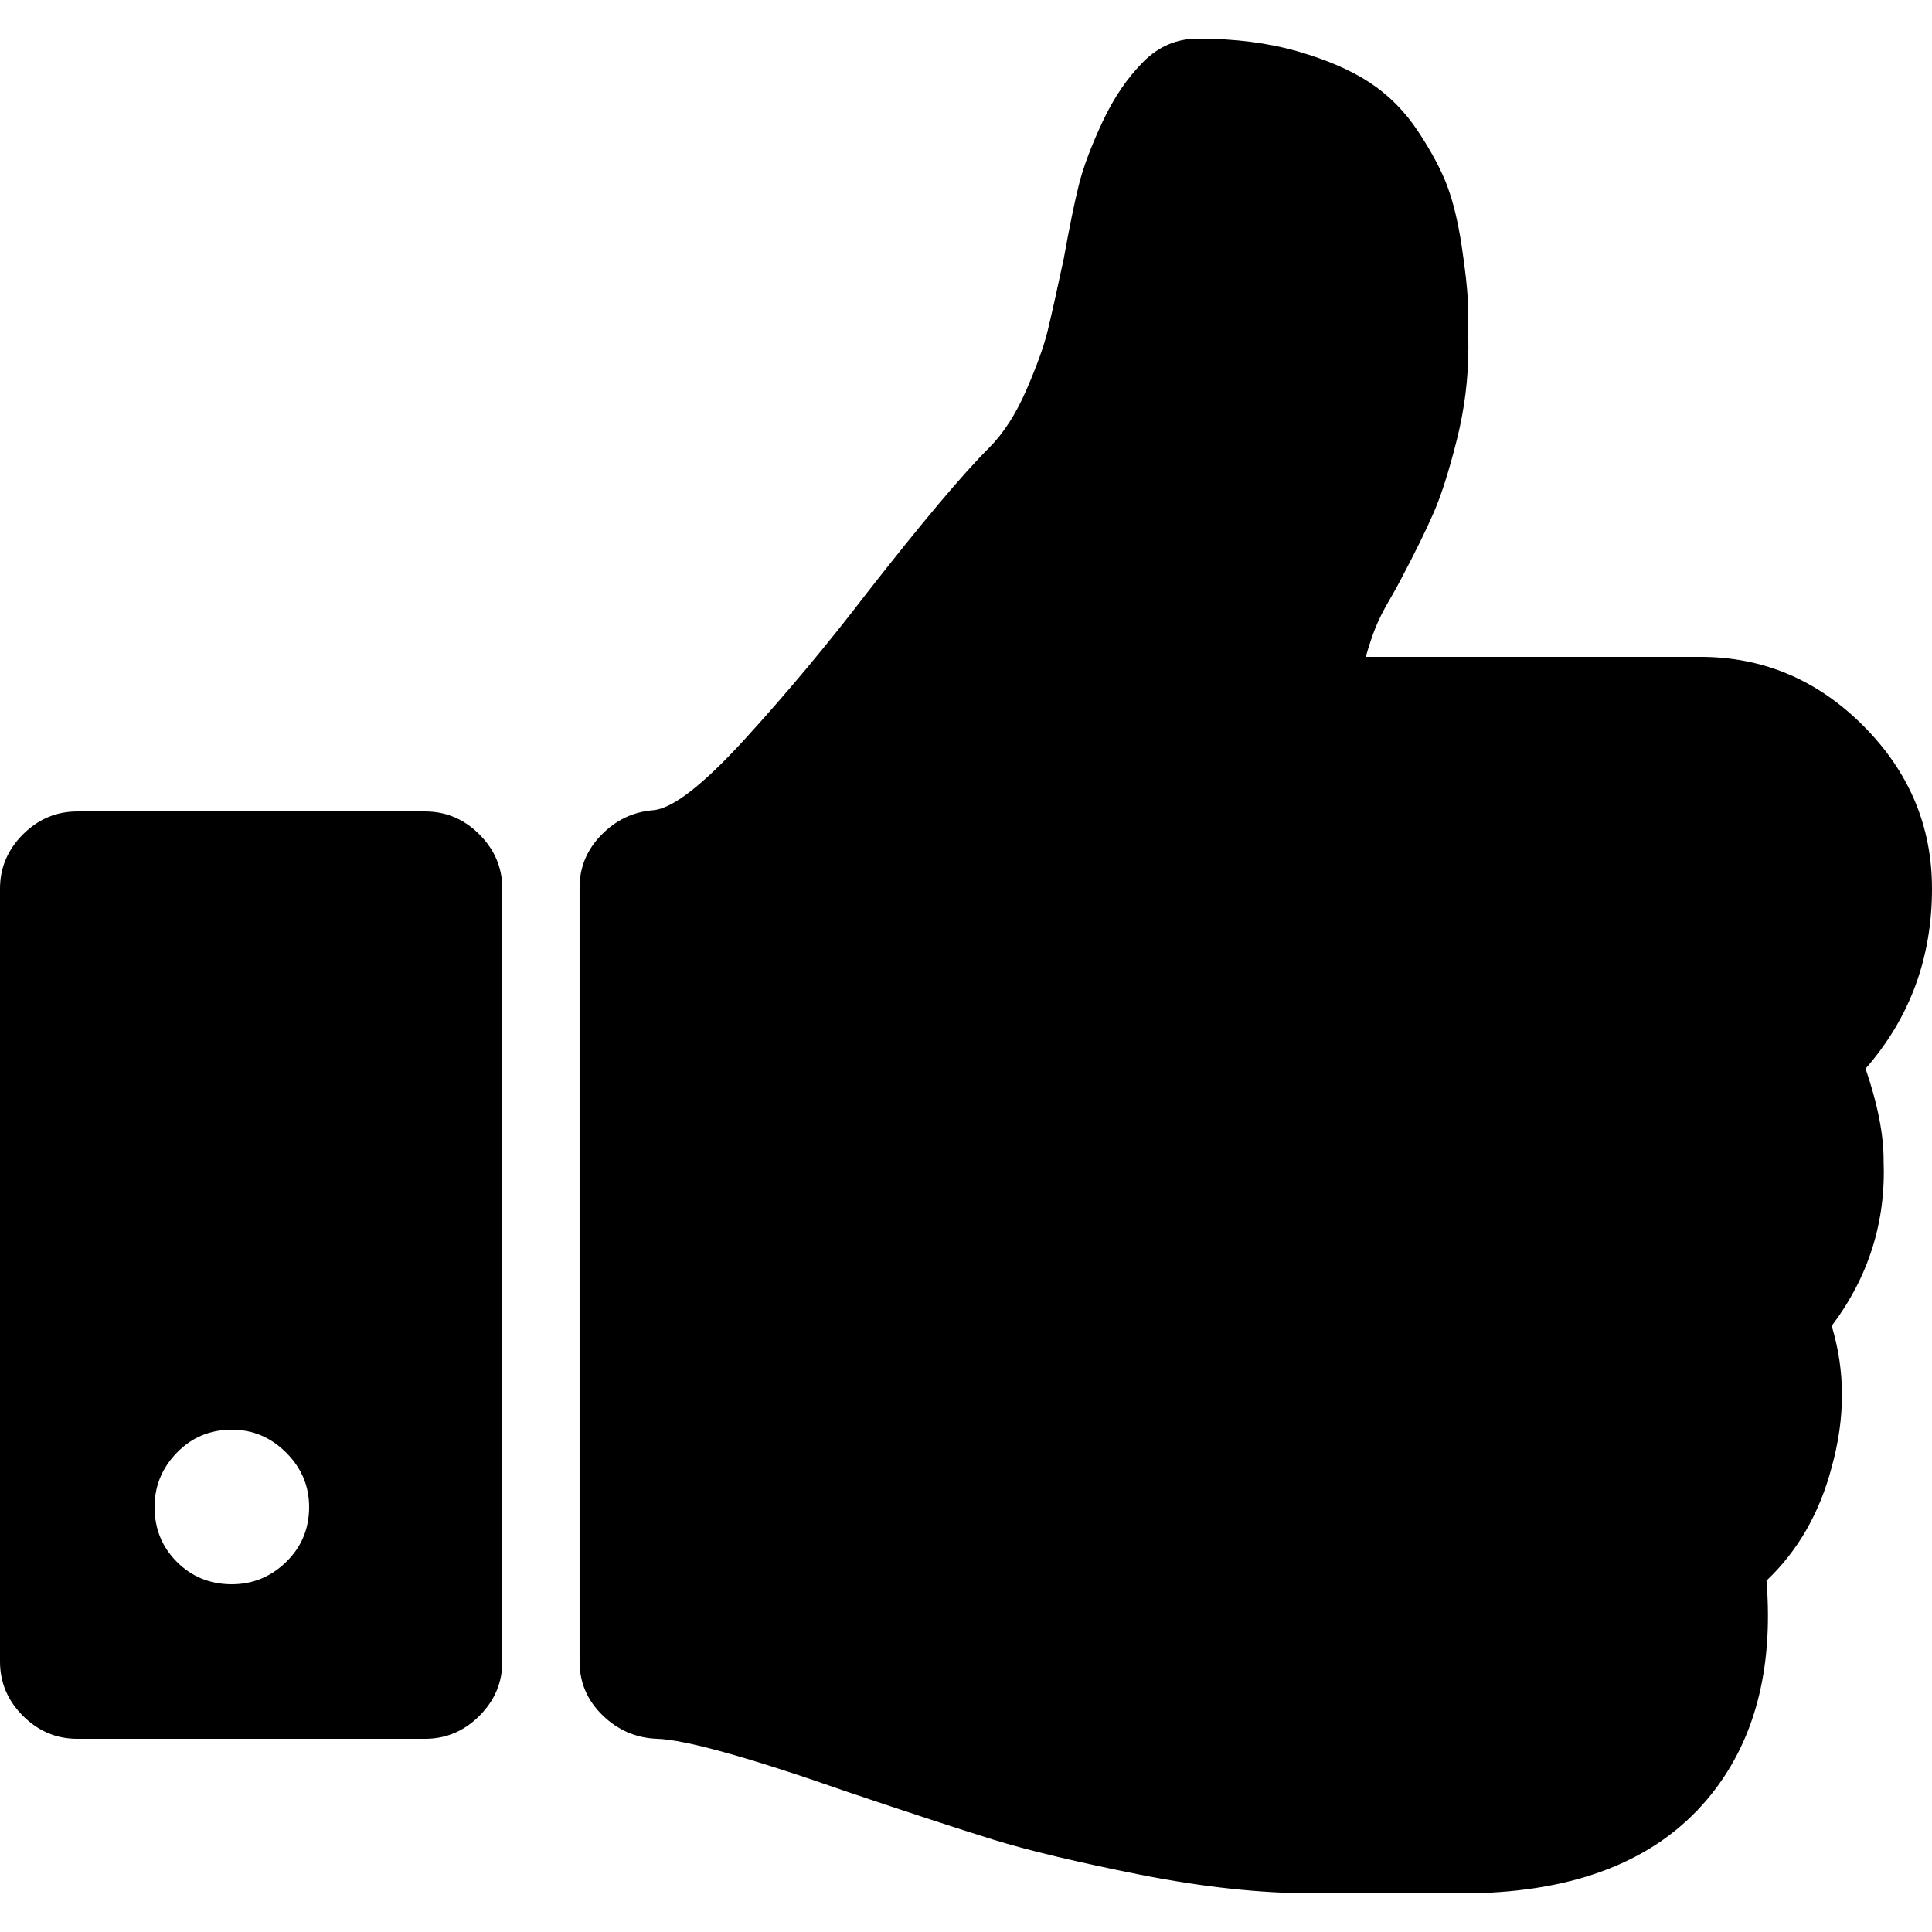
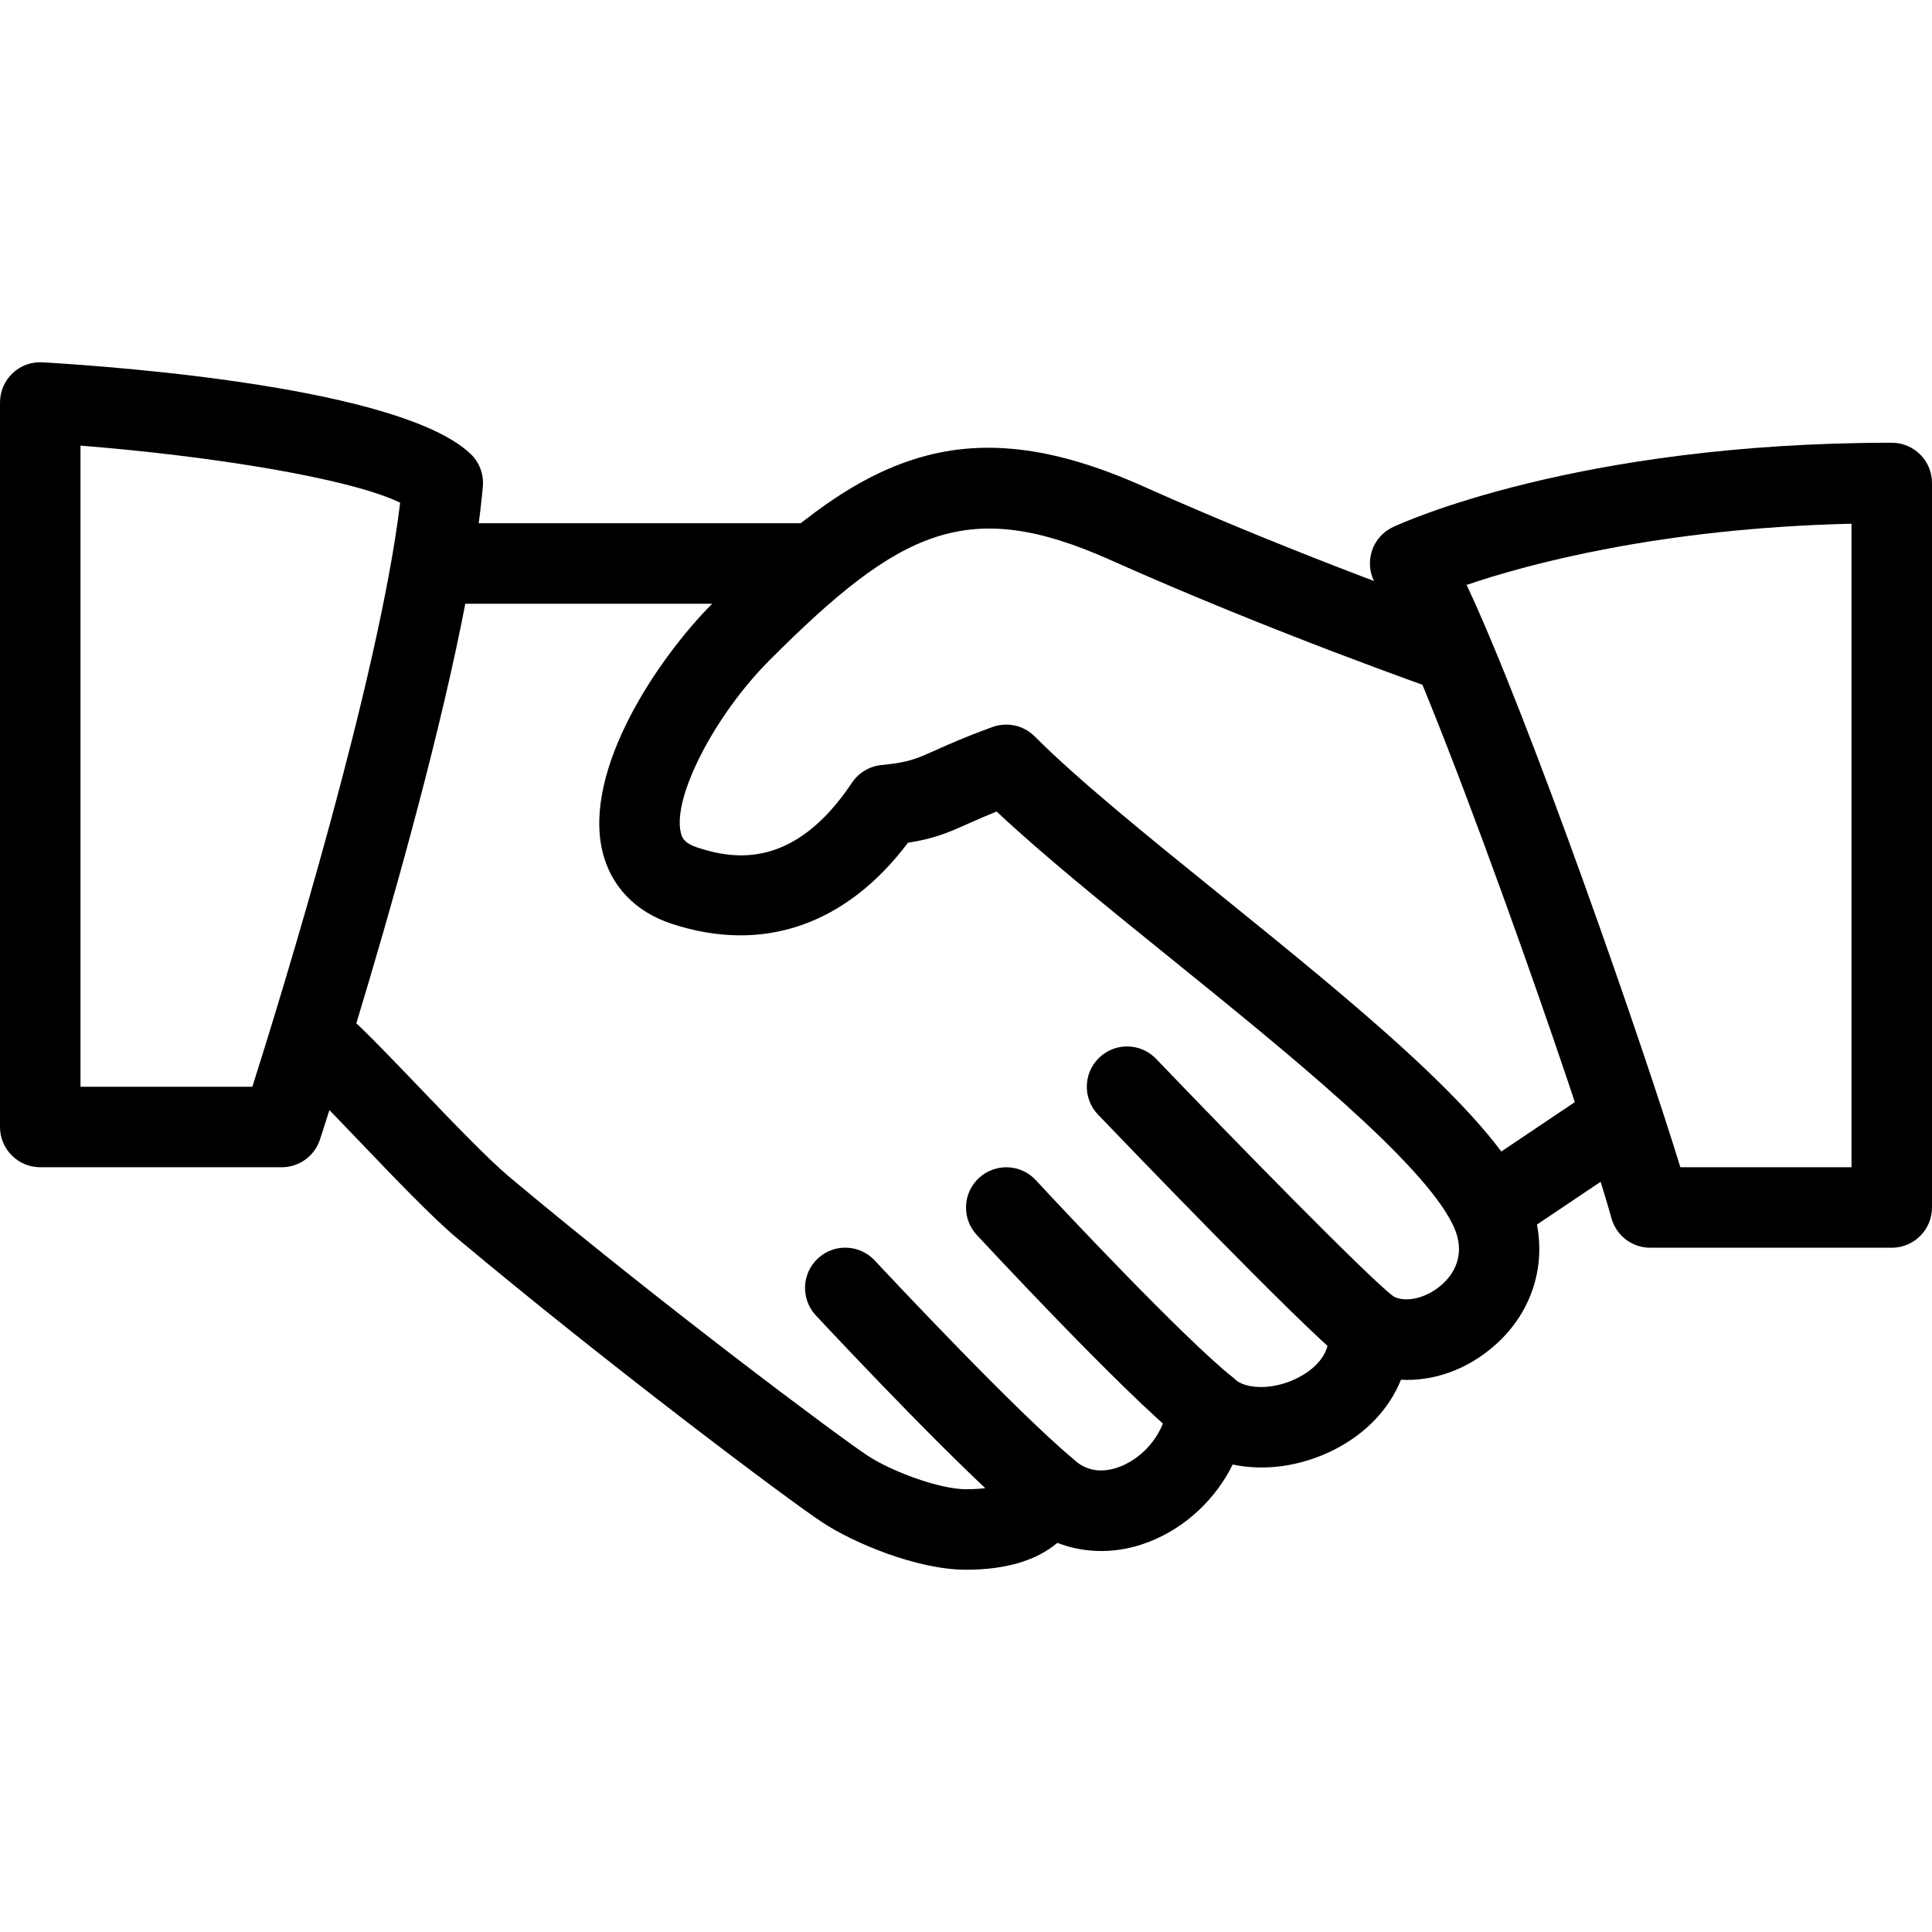
- <svg xmlns="http://www.w3.org/2000/svg" version="1.1" id="Capa_1" x="0px" y="0px" width="456.814px" height="456.814px" viewBox="0 0 456.814 456.814" style="enable-background:new 0 0 456.814 456.814;" xml:space="preserve">
+ <svg xmlns="http://www.w3.org/2000/svg" version="1.1" id="Layer_1" x="0px" y="0px" viewBox="0 0 512 512" style="enable-background:new 0 0 512 512;" xml:space="preserve">
  <g>
    <g>
-       <path d="M441.11,252.677c10.468-11.99,15.704-26.169,15.704-42.54c0-14.846-5.432-27.692-16.259-38.547    c-10.849-10.854-23.695-16.278-38.541-16.278h-79.082c0.76-2.664,1.522-4.948,2.282-6.851c0.753-1.903,1.811-3.999,3.138-6.283    c1.328-2.285,2.283-3.999,2.852-5.139c3.425-6.468,6.047-11.801,7.857-15.985c1.807-4.192,3.606-9.9,5.42-17.133    c1.811-7.229,2.711-14.465,2.711-21.698c0-4.566-0.055-8.281-0.145-11.134c-0.089-2.855-0.574-7.139-1.423-12.85    c-0.862-5.708-2.006-10.467-3.43-14.272c-1.43-3.806-3.716-8.092-6.851-12.847c-3.142-4.764-6.947-8.613-11.424-11.565    c-4.476-2.95-10.184-5.424-17.131-7.421c-6.954-1.999-14.801-2.998-23.562-2.998c-4.948,0-9.227,1.809-12.847,5.426    c-3.806,3.806-7.047,8.564-9.709,14.272c-2.666,5.711-4.523,10.66-5.571,14.849c-1.047,4.187-2.238,9.994-3.565,17.415    c-1.719,7.998-2.998,13.752-3.86,17.273c-0.855,3.521-2.525,8.136-4.997,13.845c-2.477,5.713-5.424,10.278-8.851,13.706    c-6.28,6.28-15.891,17.701-28.837,34.259c-9.329,12.18-18.94,23.695-28.837,34.545c-9.899,10.852-17.131,16.466-21.698,16.847    c-4.755,0.38-8.848,2.331-12.275,5.854c-3.427,3.521-5.14,7.662-5.14,12.419v183.01c0,4.949,1.807,9.182,5.424,12.703    c3.615,3.525,7.898,5.38,12.847,5.571c6.661,0.191,21.698,4.374,45.111,12.566c14.654,4.941,26.12,8.706,34.4,11.272    c8.278,2.566,19.849,5.328,34.684,8.282c14.849,2.949,28.551,4.428,41.11,4.428h4.855h21.7h10.276    c25.321-0.38,44.061-7.806,56.247-22.268c11.036-13.135,15.697-30.361,13.99-51.679c7.422-7.042,12.565-15.984,15.416-26.836    c3.231-11.604,3.231-22.74,0-33.397c8.754-11.611,12.847-24.649,12.272-39.115C445.395,268.286,443.971,261.055,441.11,252.677z" />
-       <path d="M100.5,191.864H18.276c-4.952,0-9.235,1.809-12.851,5.426C1.809,200.905,0,205.188,0,210.137v182.732    c0,4.942,1.809,9.227,5.426,12.847c3.619,3.611,7.902,5.421,12.851,5.421H100.5c4.948,0,9.229-1.81,12.847-5.421    c3.616-3.62,5.424-7.904,5.424-12.847V210.137c0-4.949-1.809-9.231-5.424-12.847C109.73,193.672,105.449,191.864,100.5,191.864z     M67.665,369.308c-3.616,3.521-7.898,5.281-12.847,5.281c-5.14,0-9.471-1.76-12.99-5.281c-3.521-3.521-5.281-7.85-5.281-12.99    c0-4.948,1.759-9.232,5.281-12.847c3.52-3.617,7.85-5.428,12.99-5.428c4.949,0,9.231,1.811,12.847,5.428    c3.617,3.614,5.426,7.898,5.426,12.847C73.091,361.458,71.286,365.786,67.665,369.308z" />
+       <path d="M404.267,315.41c-10.048-20.949-45.995-50.027-80.725-78.123c-19.371-15.659-37.675-30.464-49.344-42.133    c-2.923-2.944-7.296-3.883-11.157-2.496c-7.189,2.603-11.627,4.608-15.125,6.165c-5.333,2.389-7.125,3.2-14.315,3.925    c-3.179,0.32-6.037,2.027-7.808,4.672c-15.083,22.549-30.699,20.629-41.131,17.131c-3.328-1.109-3.925-2.539-4.245-3.904    c-2.24-9.365,9.003-31.168,23.573-45.739c34.667-34.688,52.544-43.371,90.304-26.496c42.837,19.157,85.76,34.155,86.187,34.304    c5.611,1.941,11.648-1.003,13.589-6.571c1.92-5.568-1.003-11.648-6.571-13.589c-0.427-0.149-42.496-14.848-84.48-33.643    c-48.917-21.867-75.755-7.467-114.091,30.891c-14.592,14.592-34.411,44.117-29.291,65.771c2.197,9.216,8.683,16.043,18.325,19.221    c24.171,7.979,46.229,0.341,62.656-21.461c6.784-1.045,10.475-2.581,16.021-5.077c2.005-0.896,4.352-1.941,7.467-3.2    c12.203,11.456,28.672,24.789,46.016,38.805c31.36,25.365,66.923,54.123,74.923,70.763c3.947,8.213-0.299,13.568-3.179,16.021    c-4.224,3.627-10.005,4.779-13.141,2.581c-3.456-2.368-7.957-2.517-11.52-0.384c-3.584,2.133-5.589,6.165-5.141,10.304    c0.725,6.784-5.483,10.667-8.171,12.011c-6.827,3.456-13.952,2.859-16.619,0.384c-2.987-2.773-7.275-3.584-11.072-2.176    c-3.797,1.429-6.443,4.928-6.827,8.981c-0.64,6.997-5.824,13.717-12.587,16.341c-3.264,1.237-8,1.984-12.245-1.899    c-2.645-2.389-6.315-3.307-9.749-2.475c-3.477,0.853-6.272,3.371-7.488,6.72c-0.405,1.067-1.323,3.627-11.307,3.627    c-7.104,0-19.883-4.8-26.133-8.939c-7.488-4.928-54.443-39.957-94.997-73.92c-5.696-4.8-15.552-15.083-24.256-24.171    c-7.723-8.064-14.784-15.381-18.411-18.453c-4.544-3.84-11.264-3.264-15.04,1.259c-3.797,4.501-3.243,11.243,1.259,15.04    c3.307,2.795,9.707,9.557,16.768,16.917c9.515,9.941,19.349,20.224,25.963,25.771c39.723,33.259,87.467,69.163,96.981,75.413    c7.851,5.163,24.768,12.416,37.867,12.416c10.517,0,18.603-2.411,24.213-7.125c7.509,2.923,16.043,2.944,24.256-0.256    c9.707-3.755,17.685-11.328,22.208-20.501c8.405,1.792,18.027,0.533,26.773-3.861c8.555-4.309,14.741-10.901,17.813-18.603    c8.491,0.448,17.237-2.56,24.469-8.768C407.979,346.407,411.349,330.109,404.267,315.41z" />
+     </g>
+   </g>
+   <g>
+     <g>
+       <path d="M213.333,138.663h-96c-5.888,0-10.667,4.779-10.667,10.667s4.779,10.667,10.667,10.667h96    c5.888,0,10.667-4.779,10.667-10.667S219.221,138.663,213.333,138.663z" />
+     </g>
+   </g>
+   <g>
+     <g>
+       <path d="M435.52,292.711c-3.307-4.885-9.92-6.229-14.805-2.901l-31.189,20.949c-4.885,3.285-6.187,9.92-2.901,14.805    c2.069,3.051,5.44,4.715,8.875,4.715c2.027,0,4.096-0.576,5.931-1.813l31.189-20.949    C437.504,304.231,438.805,297.597,435.52,292.711z" />
+     </g>
+   </g>
+   <g>
+     <g>
+       <path d="M369.301,343.613c-7.637-6.016-41.792-40.981-62.912-62.997c-4.075-4.267-10.837-4.416-15.083-0.32    c-4.267,4.075-4.395,10.837-0.32,15.083c5.483,5.717,53.845,56.128,65.088,65.003c1.941,1.536,4.288,2.283,6.592,2.283    c3.136,0,6.272-1.408,8.405-4.075C374.72,353.981,373.931,347.261,369.301,343.613z" />
+     </g>
+   </g>
+   <g>
+     <g>
+       <path d="M326.677,365.01c-12.779-10.219-44.885-44.331-52.139-52.224c-4.011-4.352-10.731-4.608-15.083-0.64    c-4.331,3.989-4.629,10.752-0.64,15.083c0.384,0.405,38.699,41.771,54.528,54.443c1.963,1.557,4.331,2.325,6.656,2.325    c3.115,0,6.229-1.387,8.341-3.989C332.011,375.399,331.264,368.679,326.677,365.01z" />
+     </g>
+   </g>
+   <g>
+     <g>
+       <path d="M284.224,386.493c-15.211-12.821-46.336-45.952-52.416-52.459c-4.032-4.309-10.795-4.544-15.083-0.512    c-4.309,4.032-4.523,10.773-0.512,15.083c8.747,9.365,38.528,40.939,54.251,54.208c2.005,1.685,4.437,2.517,6.869,2.517    c3.029,0,6.059-1.301,8.171-3.797C289.301,397.01,288.725,390.29,284.224,386.493z" />
+     </g>
+   </g>
+   <g>
+     <g>
+       <path d="M124.672,120.253C106.389,102.93,33.28,97.319,11.307,96.018c-3.029-0.149-5.824,0.853-7.957,2.88    C1.216,100.903,0,103.719,0,106.663v192c0,5.888,4.779,10.667,10.667,10.667h64c4.608,0,8.704-2.965,10.133-7.36    c1.557-4.779,38.315-117.589,43.157-173.056C128.235,125.671,127.04,122.471,124.672,120.253z M66.88,287.997H21.333V118.098    c34.283,2.709,71.275,8.597,84.715,15.125C100.395,179.943,74.816,262.951,66.88,287.997z" />
+     </g>
+   </g>
+   <g>
+     <g>
+       <path d="M501.333,117.33c-83.755,0-130.219,21.44-132.16,22.336c-2.773,1.301-4.843,3.712-5.696,6.635s-0.427,6.059,1.173,8.661    c13.184,21.227,54.464,139.115,62.4,167.872c1.28,4.629,5.483,7.829,10.283,7.829h64c5.888,0,10.667-4.779,10.667-10.667v-192    C512,122.087,507.221,117.33,501.333,117.33z M490.667,309.33h-45.355c-10.112-32.939-39.979-118.827-56.64-154.325    c16.277-5.525,51.243-15.019,101.995-16.213V309.33z" />
    </g>
  </g>
  <g>
</g>
  <g>
</g>
  <g>
</g>
  <g>
</g>
  <g>
</g>
  <g>
</g>
  <g>
</g>
  <g>
</g>
  <g>
</g>
  <g>
</g>
  <g>
</g>
  <g>
</g>
  <g>
</g>
  <g>
</g>
  <g>
</g>
</svg>
